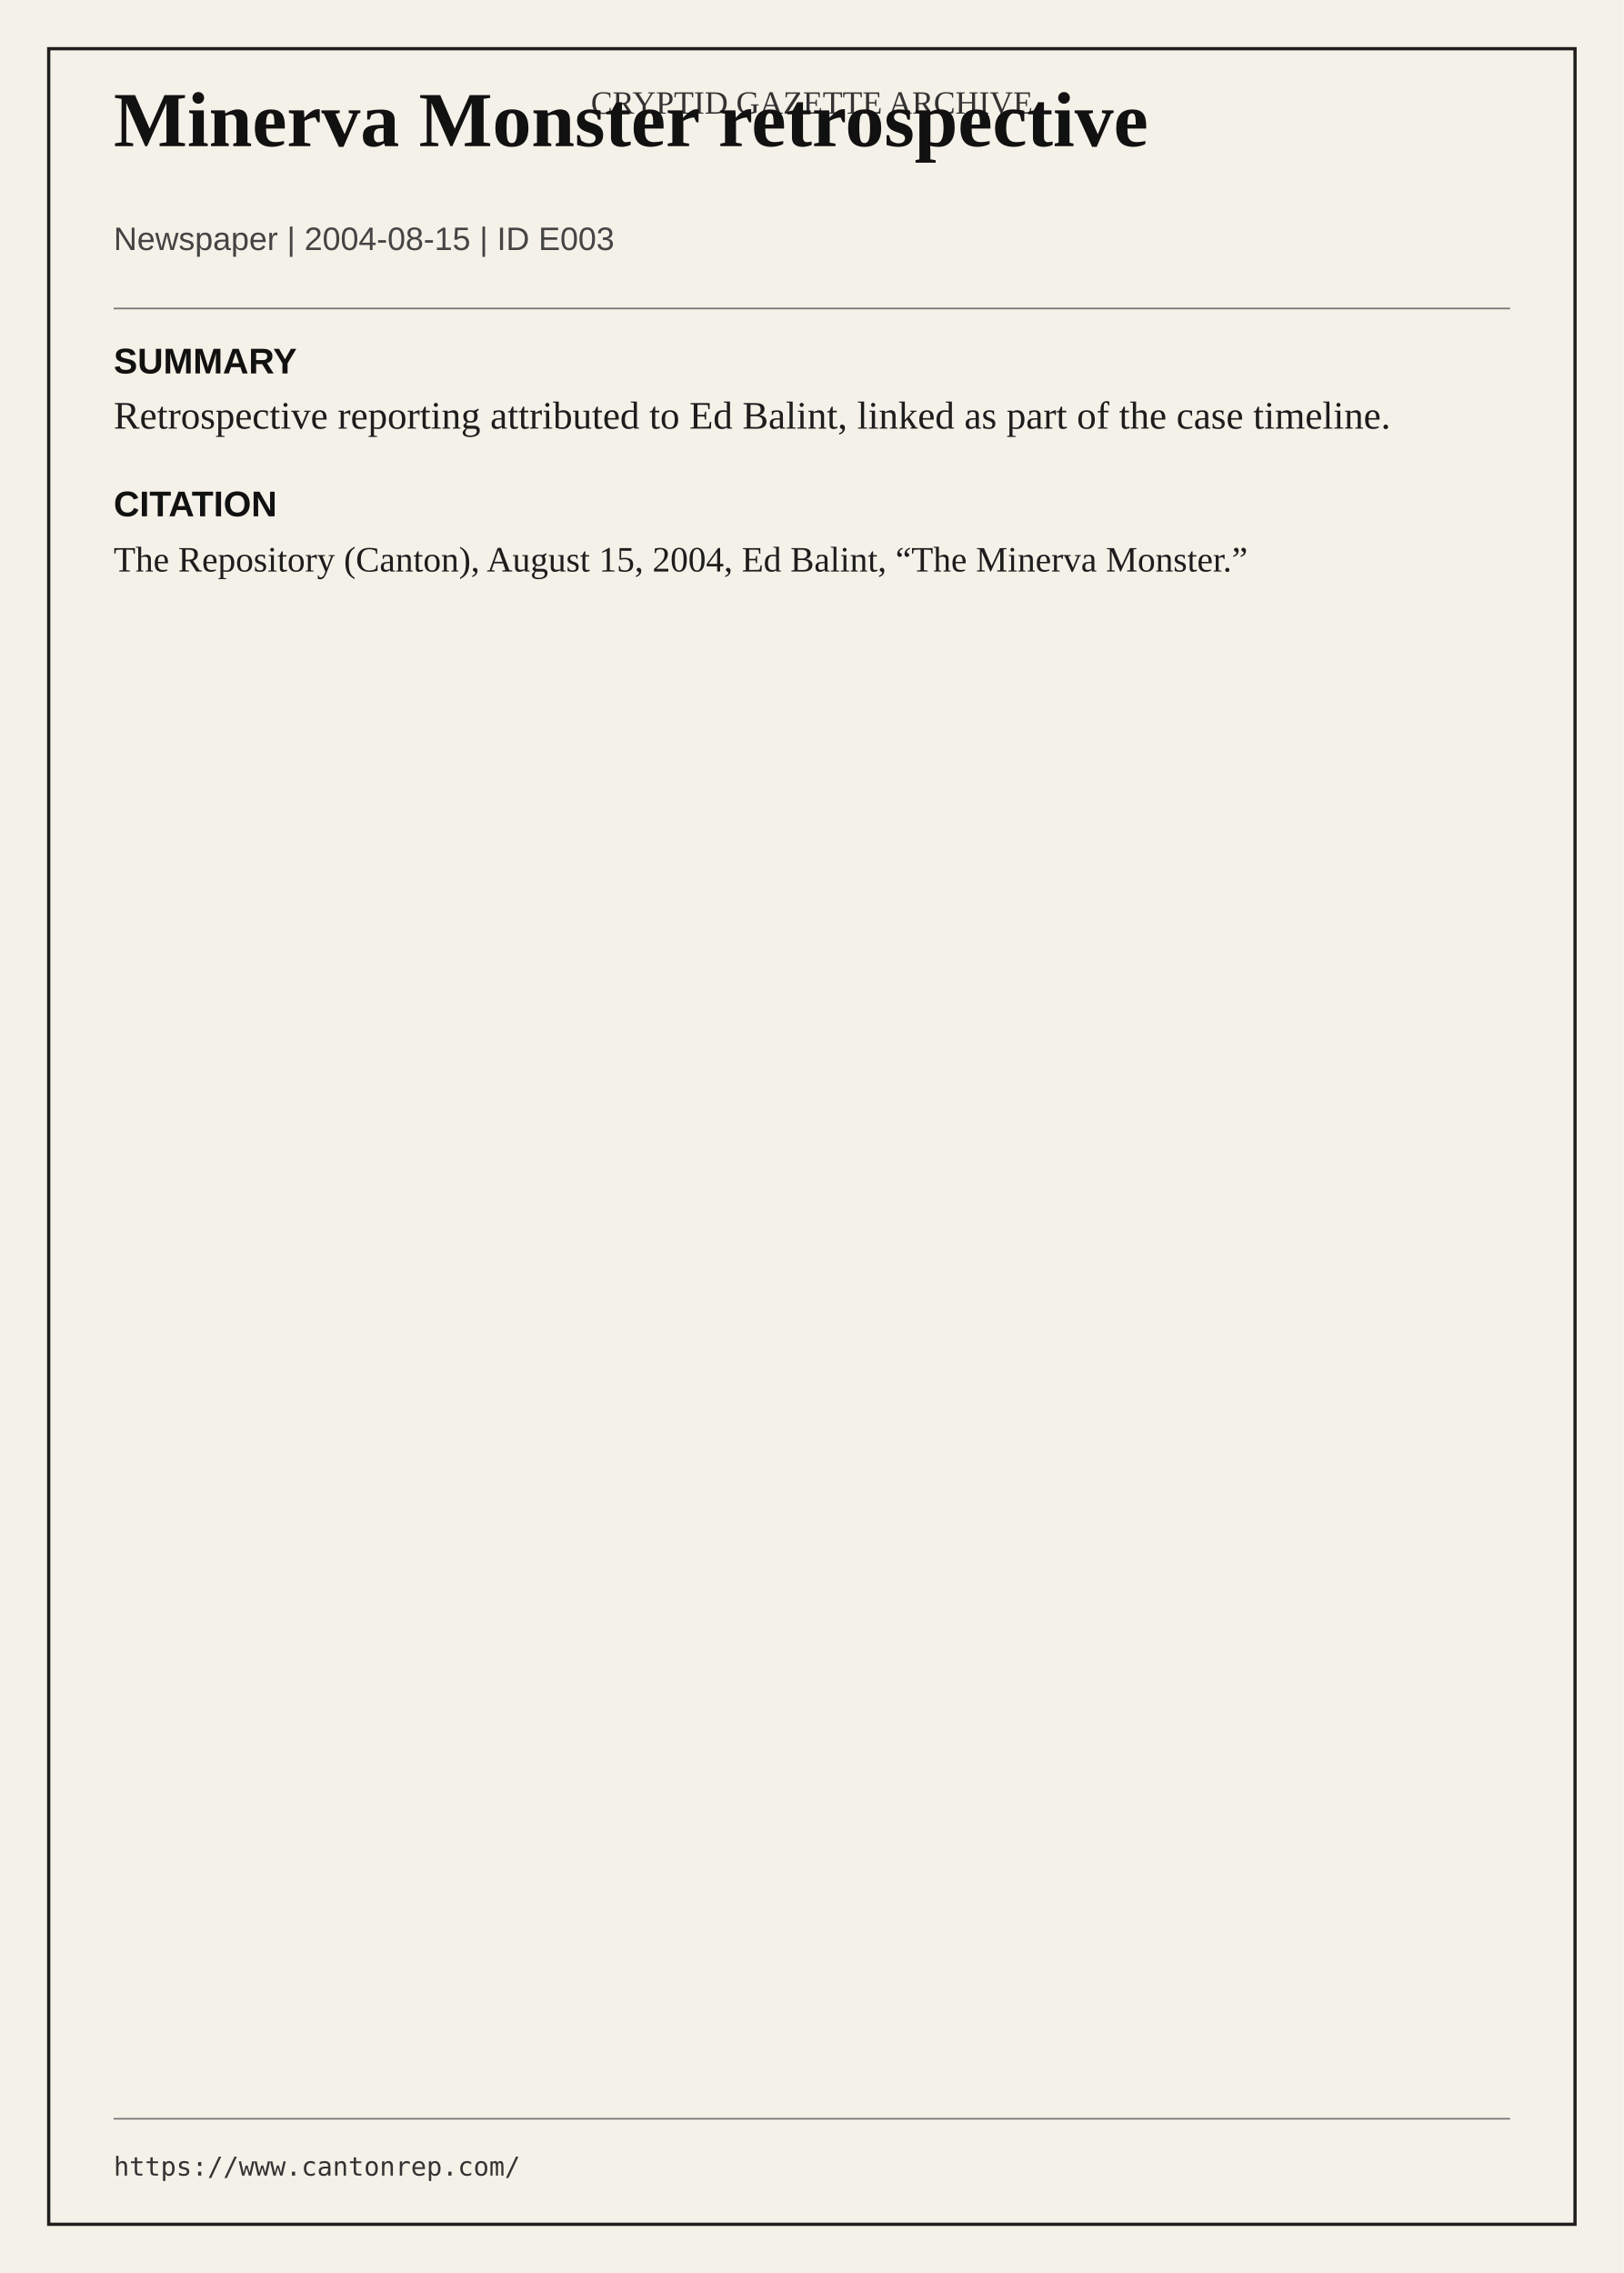
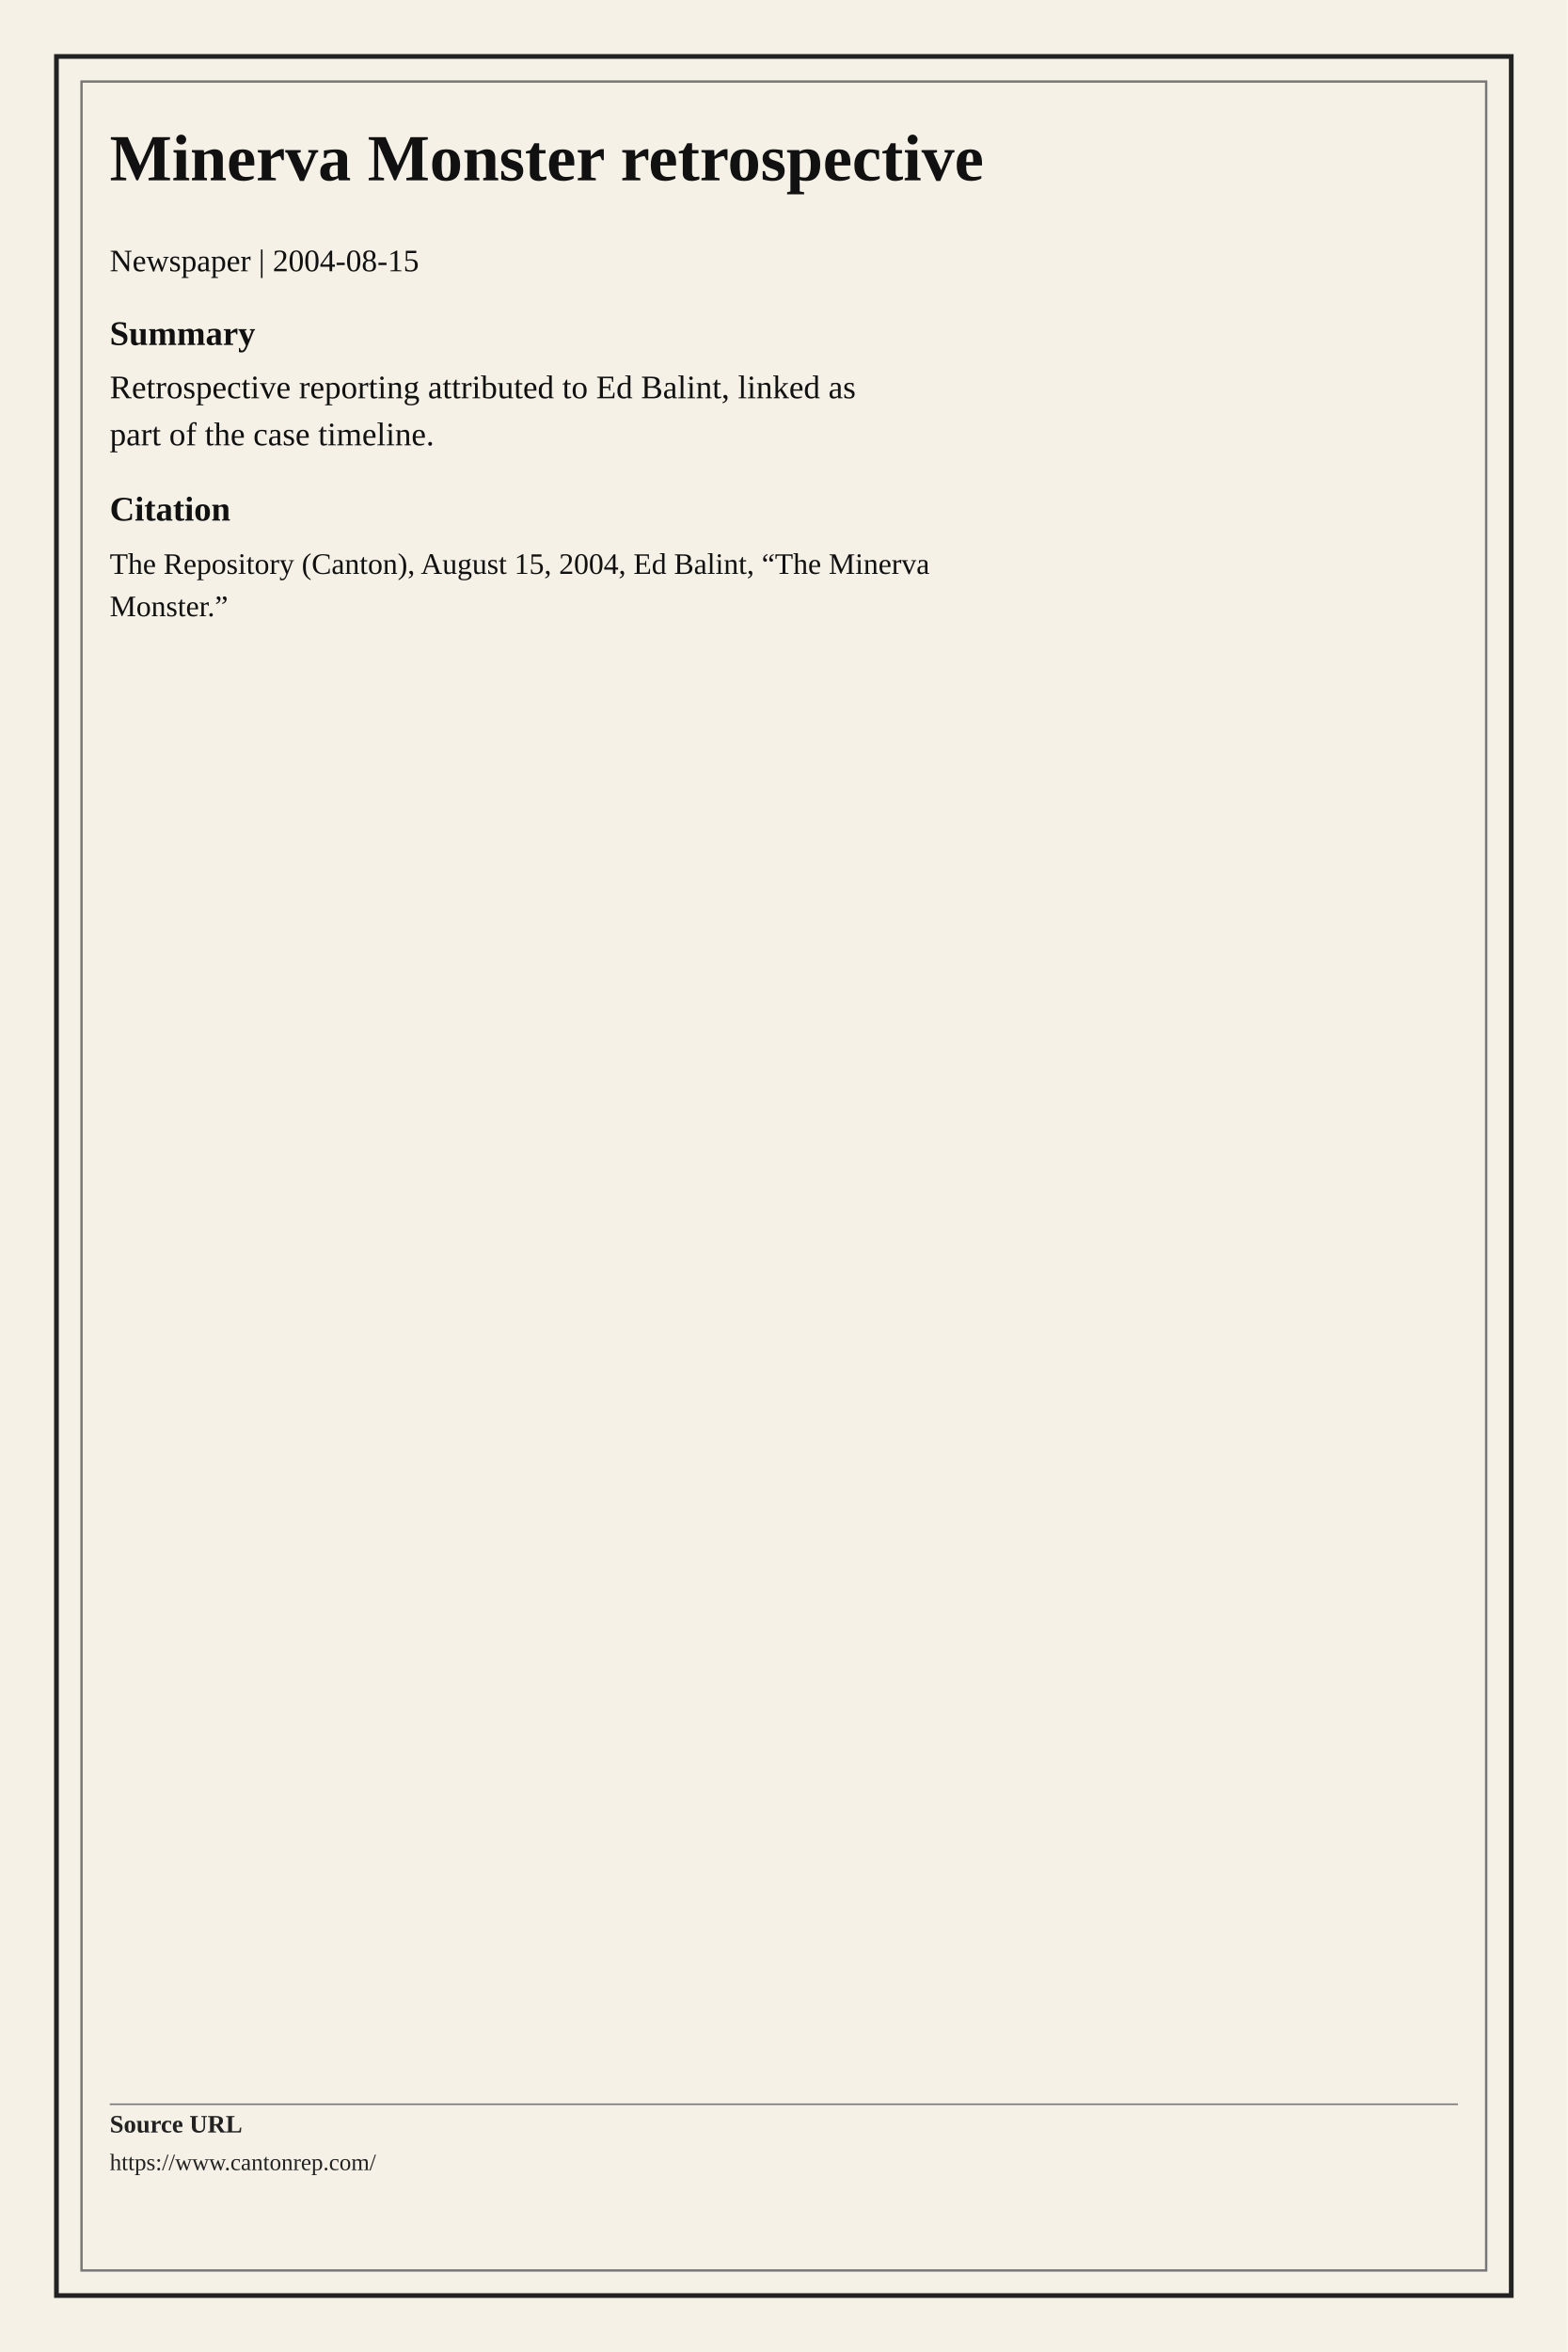
- <svg xmlns="http://www.w3.org/2000/svg" width="1000" height="1400" viewBox="0 0 1000 1400">
-   <rect width="100%" height="100%" fill="#f4f1e8" />
-   <rect x="30" y="30" width="940" height="1340" fill="none" stroke="#1e1e1e" stroke-width="2" />
-   <text x="500" y="70" text-anchor="middle" font-family="Georgia,Times New Roman,serif" font-size="20" fill="#333">CRYPTID GAZETTE ARCHIVE</text>
-   <text x="70" y="90" font-family="Georgia,Times New Roman,serif" font-size="48" font-weight="700" fill="#111">Minerva Monster retrospective</text>
-   <text x="70" y="154" font-family="Arial,sans-serif" font-size="20" fill="#444">Newspaper | 2004-08-15 | ID E003</text>
-   <line x1="70" y1="190" x2="930" y2="190" stroke="#777" stroke-width="1" />
-   <text x="70" y="230" font-family="Arial,sans-serif" font-size="22" font-weight="700" fill="#111">SUMMARY</text>
-   <text x="70" y="264" font-family="Georgia,Times New Roman,serif" font-size="24" fill="#1d1d1d">Retrospective reporting attributed to Ed Balint, linked as part of the case timeline.</text>
-   <text x="70" y="318" font-family="Arial,sans-serif" font-size="22" font-weight="700" fill="#111">CITATION</text>
-   <text x="70" y="352" font-family="Georgia,Times New Roman,serif" font-size="22" fill="#1d1d1d">The Repository (Canton), August 15, 2004, Ed Balint, “The Minerva Monster.”</text>
-   <line x1="70" y1="1305" x2="930" y2="1305" stroke="#777" stroke-width="1" />
-   <text x="70" y="1340" font-family="Consolas,Monaco,monospace" font-size="16" fill="#333">https://www.cantonrep.com/</text>
+ <svg xmlns="http://www.w3.org/2000/svg" width="1000" height="1500" viewBox="0 0 1000 1500">
+   <rect x="0" y="0" width="1000" height="1500" fill="#f5f1e6" />
+   <rect x="36" y="36" width="928" height="1428" fill="none" stroke="#222" stroke-width="3" />
+   <rect x="52" y="52" width="896" height="1396" fill="none" stroke="#777" stroke-width="1.5" />
+   <text x="70" y="115" font-family="Georgia, Times New Roman, serif" font-size="42" font-weight="700" fill="#111">Minerva Monster retrospective</text>
+   <text x="70" y="173" font-family="Georgia, Times New Roman, serif" font-size="20" font-weight="400" fill="#111">Newspaper | 2004-08-15</text>
+   <text x="70" y="220" font-family="Georgia, Times New Roman, serif" font-size="22" font-weight="700" fill="#111">Summary</text>
+   <text x="70" y="254" font-family="Georgia, Times New Roman, serif" font-size="21" font-weight="400" fill="#111">Retrospective reporting attributed to Ed Balint, linked as</text>
+   <text x="70" y="284" font-family="Georgia, Times New Roman, serif" font-size="21" font-weight="400" fill="#111">part of the case timeline.</text>
+   <text x="70" y="332" font-family="Georgia, Times New Roman, serif" font-size="22" font-weight="700" fill="#111">Citation</text>
+   <text x="70" y="366" font-family="Georgia, Times New Roman, serif" font-size="19" font-weight="400" fill="#111">The Repository (Canton), August 15, 2004, Ed Balint, “The Minerva</text>
+   <text x="70" y="393" font-family="Georgia, Times New Roman, serif" font-size="19" font-weight="400" fill="#111">Monster.”</text>
+   <line x1="70" y1="1342" x2="930" y2="1342" stroke="#777" stroke-width="1" />
+   <text x="70" y="1360" font-family="Georgia, Times New Roman, serif" font-size="16" font-weight="700" fill="#222">Source URL</text>
+   <text x="70" y="1384" font-family="Georgia, Times New Roman, serif" font-size="15" font-weight="400" fill="#222">https://www.cantonrep.com/</text>
</svg>
